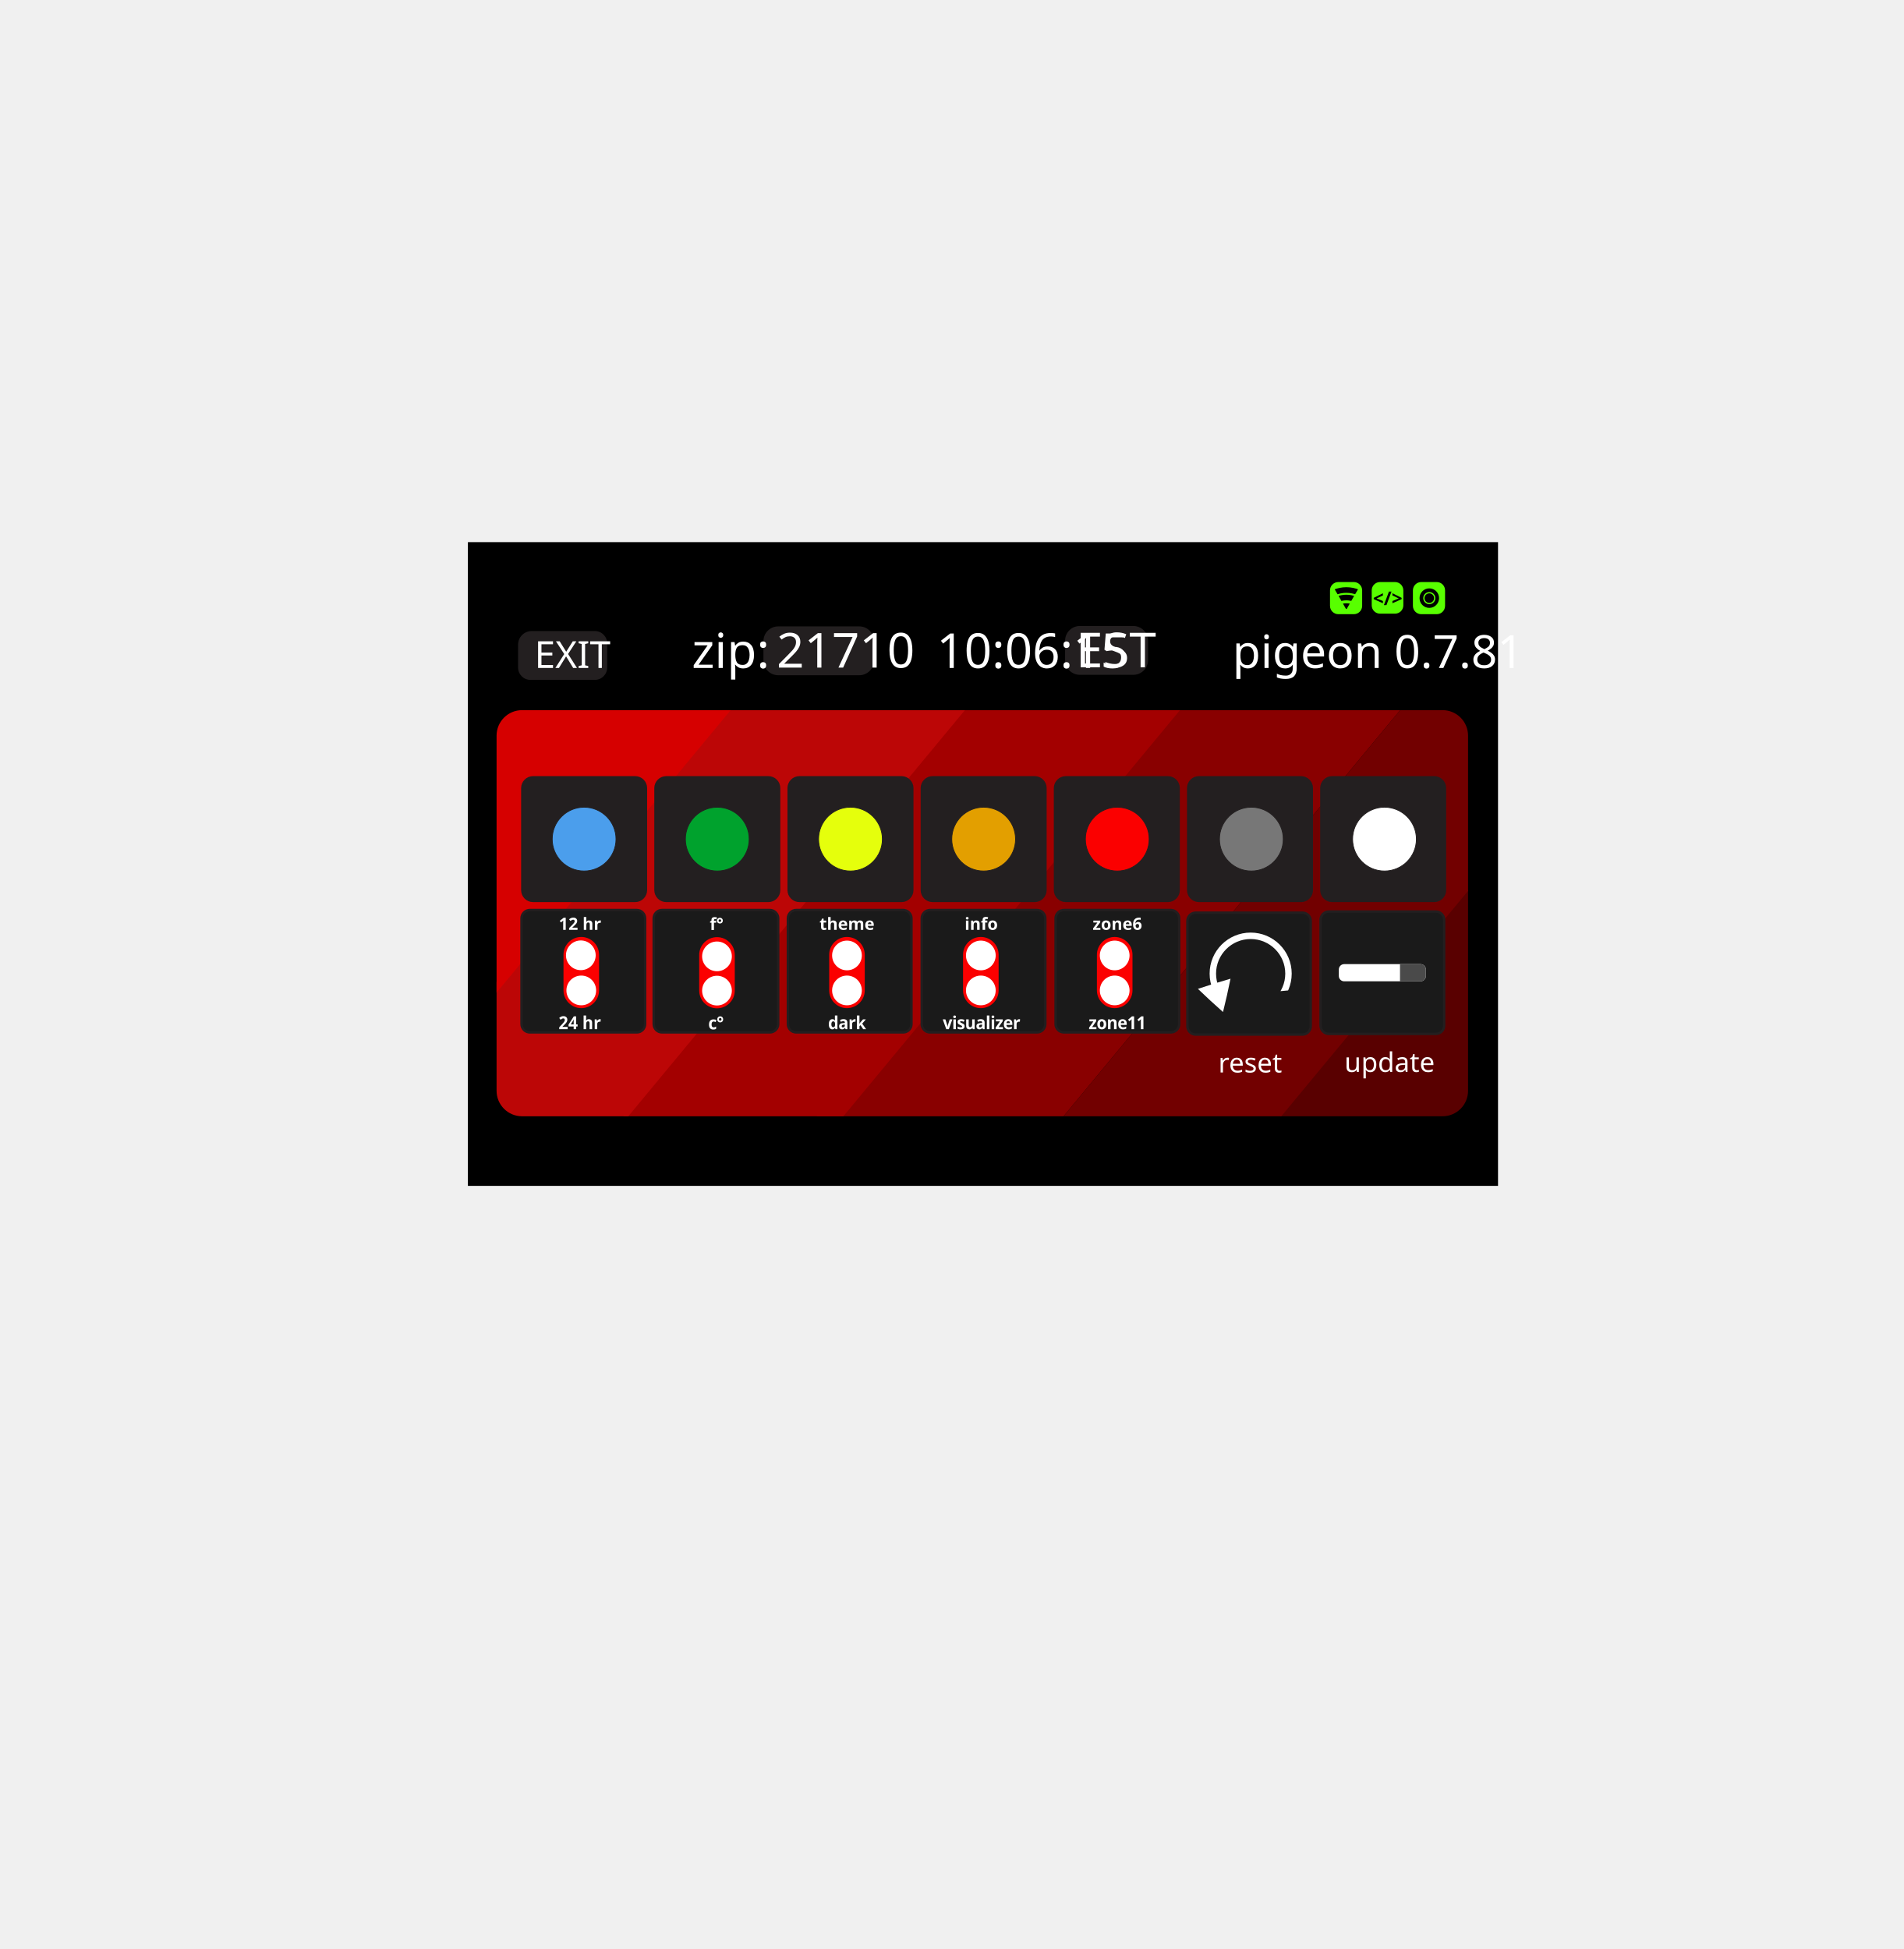
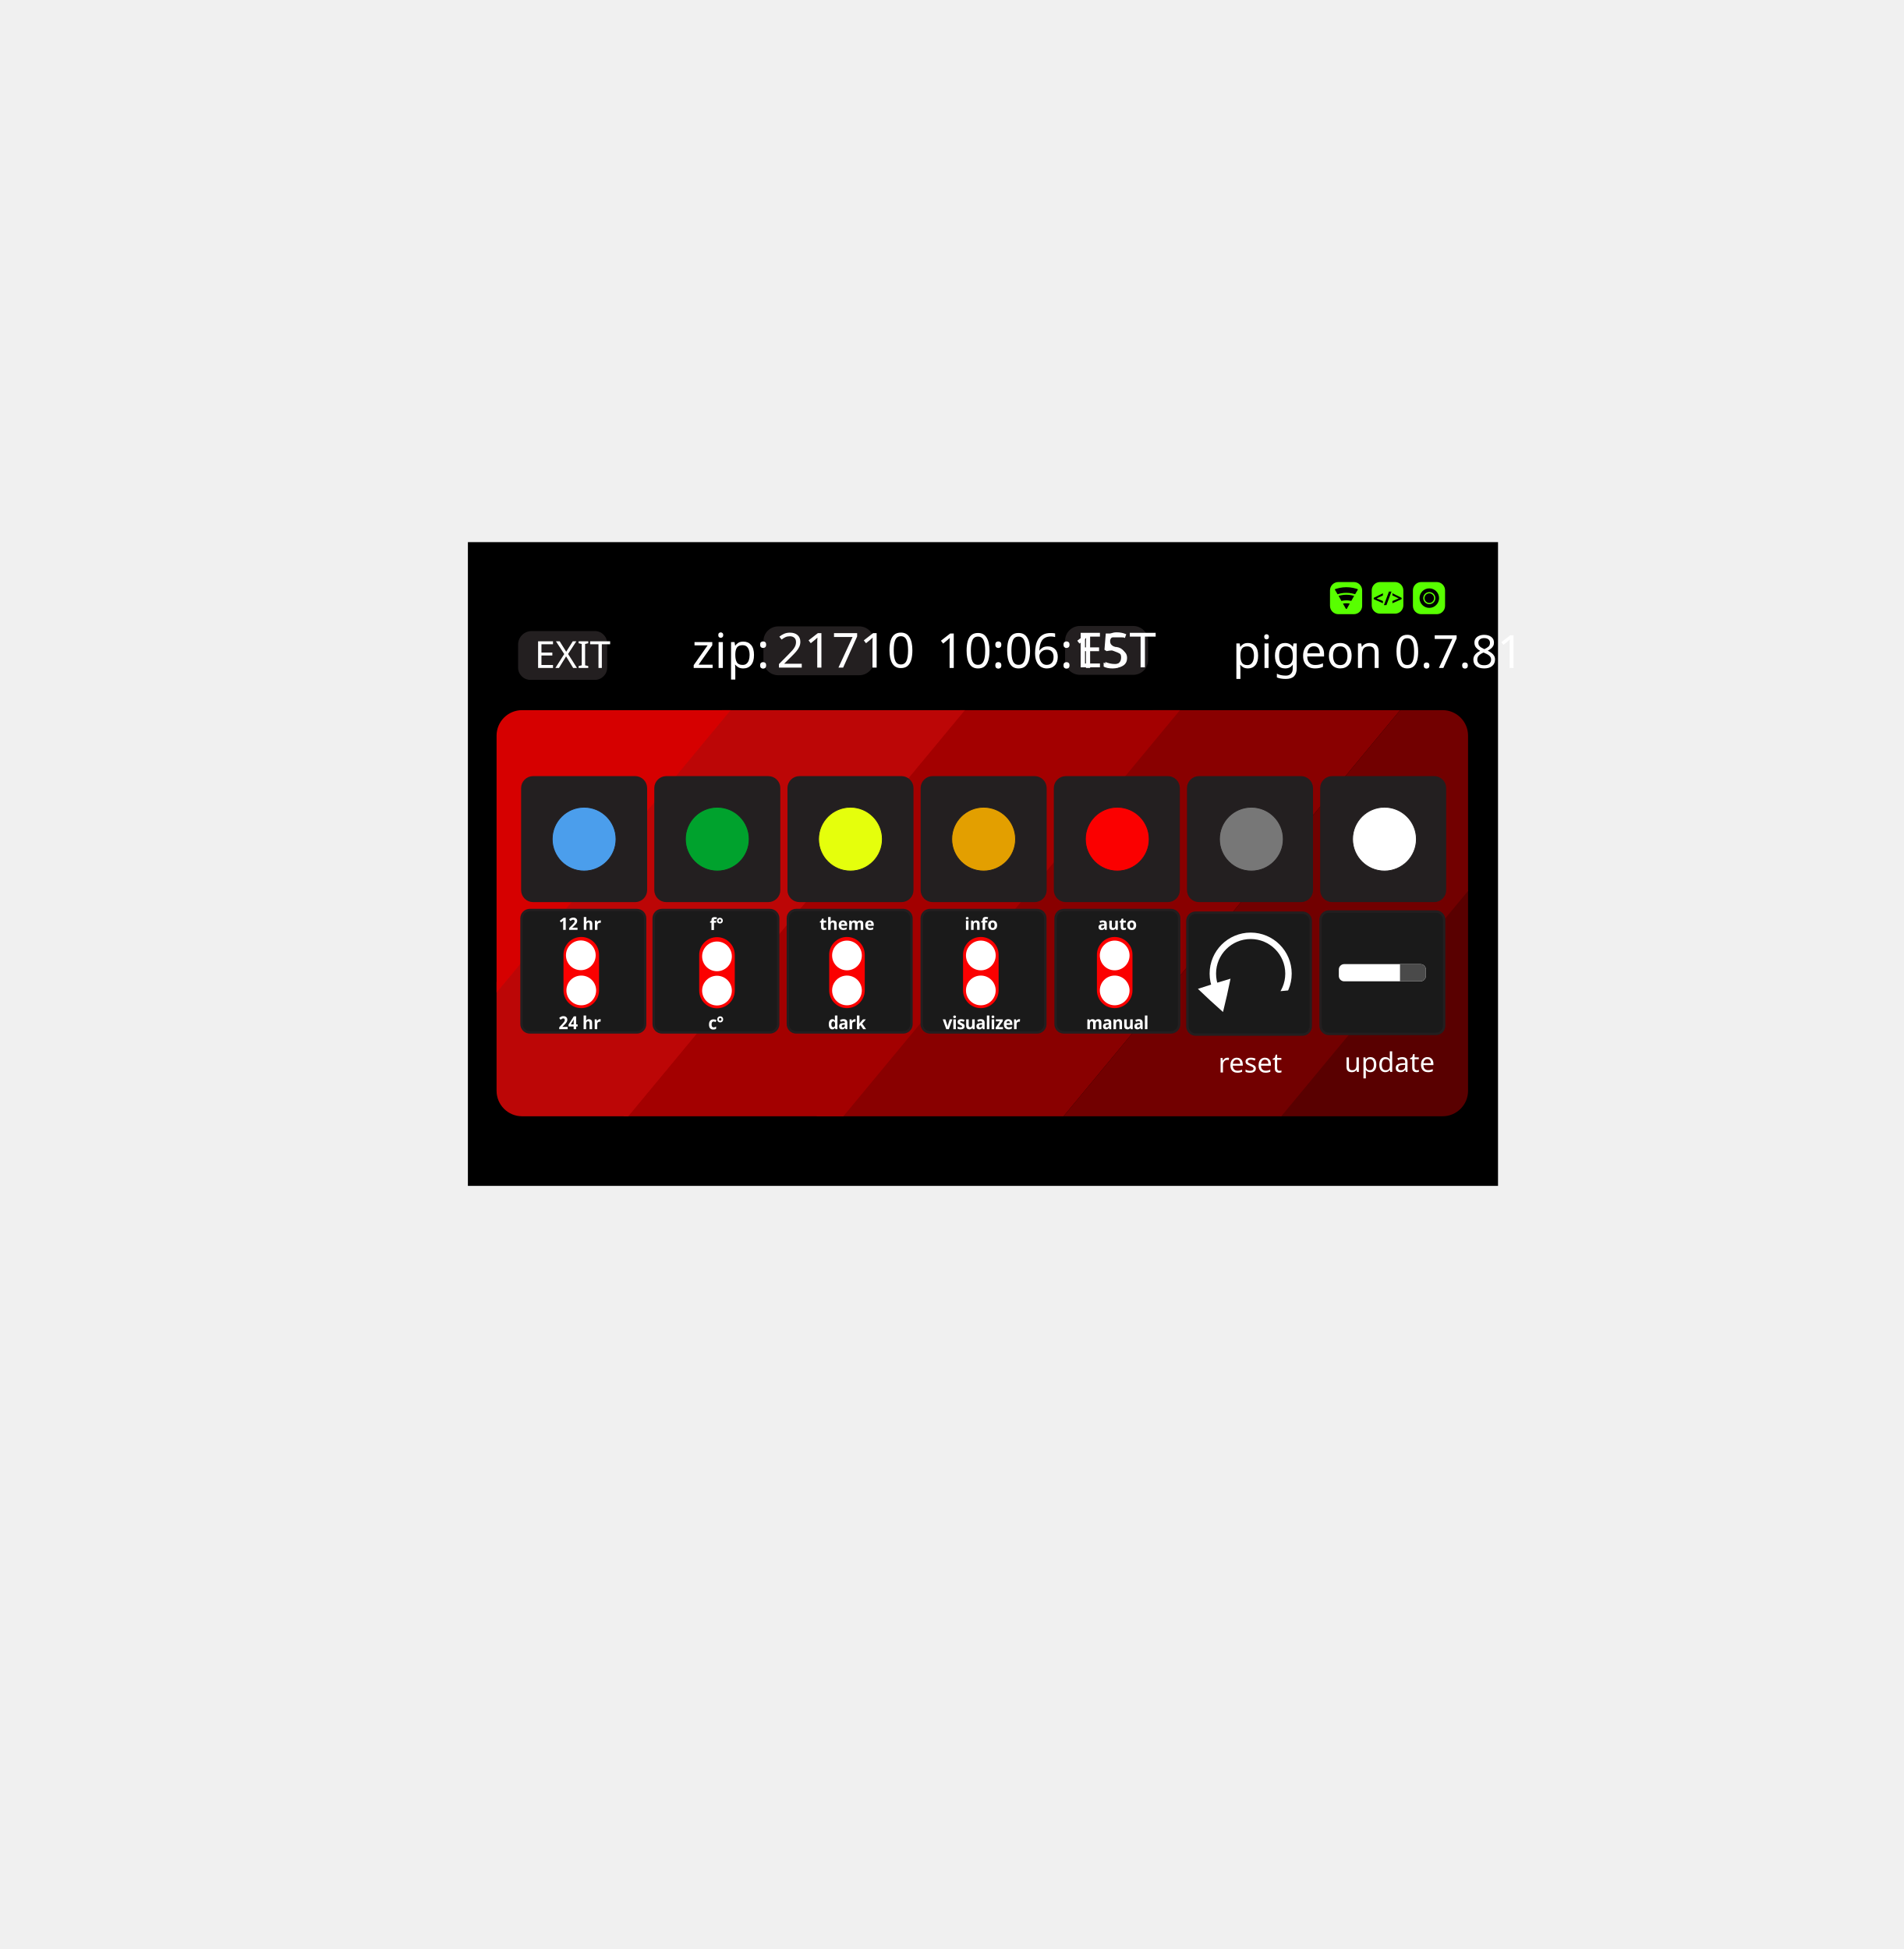
<svg xmlns="http://www.w3.org/2000/svg" viewBox="0 0 2365.03 2422.04">
  <defs>
    <clipPath id="clippath">
      <rect x="581.39" y="673.72" width="1280" height="800" fill="none" />
    </clipPath>
    <clipPath id="clippath-1">
      <path d="M648.66,882.51h1143.85c17.46,0,31.64,14.18,31.64,31.64v441.41c0,17.46-14.18,31.64-31.64,31.64H648.67c-17.46,0-31.64-14.18-31.64-31.64v-441.41c0-17.46,14.18-31.64,31.64-31.64Z" fill="none" />
    </clipPath>
    <clipPath id="clippath-2">
      <path d="M648.66,882.51h1143.85c17.46,0,31.64,14.18,31.64,31.64v441.41c0,17.46-14.18,31.64-31.64,31.64H648.67c-17.46,0-31.64-14.18-31.64-31.64v-441.41c0-17.46,14.18-31.64,31.64-31.64Z" fill="none" />
    </clipPath>
    <clipPath id="clippath-3">
      <path d="M648.66,882.51h1143.85c17.46,0,31.64,14.18,31.64,31.64v441.41c0,17.46-14.18,31.64-31.64,31.64H648.67c-17.46,0-31.64-14.18-31.64-31.64v-441.41c0-17.46,14.18-31.64,31.64-31.64Z" fill="none" />
    </clipPath>
    <clipPath id="clippath-4">
      <path d="M648.66,882.51h1143.85c17.46,0,31.64,14.18,31.64,31.64v441.41c0,17.46-14.18,31.64-31.64,31.64H648.67c-17.46,0-31.64-14.18-31.64-31.64v-441.41c0-17.46,14.18-31.64,31.64-31.64Z" fill="none" />
    </clipPath>
    <clipPath id="clippath-5">
      <path d="M648.66,882.51h1143.85c17.46,0,31.64,14.18,31.64,31.64v441.41c0,17.46-14.18,31.64-31.64,31.64H648.67c-17.46,0-31.64-14.18-31.64-31.64v-441.41c0-17.46,14.18-31.64,31.64-31.64Z" fill="none" />
    </clipPath>
    <clipPath id="clippath-6">
      <path d="M648.66,882.51h1143.85c17.46,0,31.64,14.18,31.64,31.64v441.41c0,17.46-14.18,31.64-31.64,31.64H648.67c-17.46,0-31.64-14.18-31.64-31.64v-441.41c0-17.46,14.18-31.64,31.64-31.64Z" fill="none" />
    </clipPath>
    <clipPath id="clippath-7">
      <rect id="settings_update_clipping_mask" x="1739.59" y="1174.17" width="91.93" height="63.35" fill="none" />
    </clipPath>
    <clipPath id="clippath-8">
      <rect id="settings_reset_icon_leplipse_clipping_mask" x="1375.18" y="1080.78" width="234.88" height="159.85" transform="translate(-101.31 143.59) rotate(-5.33)" fill="none" />
    </clipPath>
    <clipPath id="clippath-9">
      <polygon id="settings_input_wifi_clipping_mask" points="1672.93 727.78 1690.2 727.65 1681.45 742.54 1672.93 757.56 1664.41 742.54 1655.66 727.65 1672.93 727.78" fill="none" />
    </clipPath>
  </defs>
  <g id="background">
    <g clip-path="url(#clippath)">
      <rect x="581.39" y="673.72" width="1280" height="800" />
      <g clip-path="url(#clippath-1)">
        <rect x="674.38" y="1426.21" width="1916.01" height="315.24" transform="translate(-628.7072 1830.121) rotate(-50.3515)" fill="#590000" />
      </g>
      <g clip-path="url(#clippath-2)">
        <rect x="473.3" y="1313.82" width="1916.01" height="208.31" transform="translate(-573.7769 1615.26) rotate(-50.3513)" fill="#720000" />
      </g>
      <g clip-path="url(#clippath-3)">
        <rect x="302.48" y="1157.44" width="1916.01" height="236.39" transform="translate(-526.0057 1432.223) rotate(-50.3514)" fill="#890000" />
      </g>
      <g clip-path="url(#clippath-4)">
        <rect x="150.46" y="1044.69" width="1914.82" height="210.51" transform="translate(-484.4581 1269.221) rotate(-50.3515)" fill="#a30000" />
      </g>
      <g clip-path="url(#clippath-5)">
        <rect x="-15.46" y="894.9" width="1913.62" height="232.53" transform="translate(-437.8743 1090.776) rotate(-50.3513)" fill="#bc0606" />
      </g>
      <g clip-path="url(#clippath-6)">
        <rect x="-223.22" y="679.58" width="1916.01" height="320.81" transform="translate(-380.83 869.78) rotate(-50.35)" fill="#d60000" />
      </g>
    </g>
  </g>
  <g id="settings_update_group">
    <g id="settings_update_icon_group">
      <rect id="settings_update_button" x="1640.9" y="1132.76" width="153.58" height="152.1" rx="10.35" ry="10.35" fill="#1a1a1a" stroke="#231f20" stroke-miterlimit="10" stroke-width="3" />
      <rect id="settings_update_white" x="1663.58" y="1198.12" width="108.14" height="21.39" rx="6.67" ry="6.67" fill="#fff" />
      <g id="settings_update_icon_clipping_mask">
        <g clip-path="url(#clippath-7)">
          <rect id="settings_update_rectangle_full_grey" x="1663.58" y="1198.12" width="108.14" height="21.39" rx="6.67" ry="6.67" fill="#4a4a4a" />
        </g>
      </g>
      <text id="settings_update_update_text" transform="translate(1670.511 1332.079)" fill="#fff" font-family="Digital-7, Digital-7" font-size="33.68" isolation="isolate">
        <tspan x="0" y="0">update</tspan>
      </text>
    </g>
  </g>
  <g id="settings_reset_group">
    <rect id="settings_reset_button" x="1475.42" y="1134.15" width="153.26" height="151.54" rx="10.35" ry="10.35" fill="#1a1a1a" stroke="#231f20" stroke-miterlimit="10" stroke-width="3" />
    <g id="settings_reset_icon_group">
      <g id="settings_reset_icon_eplipse">
        <g clip-path="url(#clippath-8)">
          <circle id="settings_reset_icon_eplipse_white" cx="1554.03" cy="1209.93" r="47" fill="none" stroke="#fff" stroke-miterlimit="10" stroke-width="8" />
        </g>
      </g>
      <polygon id="settings_reset_icon_triangle" points="1529 1216.23 1524.57 1236.98 1519.68 1257.63 1503.92 1243.42 1488.49 1228.86 1508.68 1222.32 1529 1216.23" fill="#fff" />
    </g>
    <text id="settings_reset_text_white" transform="translate(1513.802 1332.742)" fill="#fff" font-family="Digital-7, Digital-7" font-size="33.56" isolation="isolate">
      <tspan x="0" y="0">reset</tspan>
    </text>
  </g>
  <g id="settings_option_group">
    <g id="option1_time_format">
      <rect id="option1_time_button" x="648.02" y="1130.89" width="153.58" height="152.1" rx="10.35" ry="10.35" fill="#1a1a1a" stroke="#231f20" stroke-miterlimit="10" stroke-width="3" />
      <path id="option1_time_shape_ui_color" d="M744.38,1186.49v44.21c0,12.21-9.9,22.11-22.1,22.11s-22.11-9.9-22.11-22.11v-44.21c0-12.21,9.9-22.11,22.11-22.11s22.1,9.9,22.1,22.11" fill="#fb0000" />
      <text id="option1_time_24hr_b_text_white" transform="translate(694.0457 1278.948) scale(1 1.0638)" fill="#fff" font-family="SharpSans-Bold, 'Sharp Sans'" font-size="21" font-weight="700">
        <tspan x="0" y="0" letter-spacing="-.02em">2</tspan>
        <tspan x="12.01" y="0">4 hr</tspan>
      </text>
      <text id="option1_time_12hr_a_text_white" transform="translate(694.2891 1155.521)" fill="#fff" font-family="SharpSans-Bold, 'Sharp Sans'" font-size="21" font-weight="700">
        <tspan x="0" y="0">12 hr</tspan>
      </text>
      <path id="option1_time_toggle_b_shape_white" d="M740.18,1187.16c0,10.2-8.27,18.47-18.47,18.47s-18.47-8.27-18.47-18.47,8.27-18.46,18.47-18.46,18.47,8.27,18.47,18.46" fill="#fff" />
      <path id="option1_time_toggle_a_shape_white" d="M740.74,1230.81c0,10.2-8.27,18.47-18.47,18.47s-18.47-8.27-18.47-18.47,8.27-18.46,18.47-18.46,18.47,8.27,18.47,18.46" fill="#fff" />
    </g>
    <g id="option2_temp_group">
      <rect id="option2_temp_button" x="812.25" y="1130.89" width="154.7" height="152.1" rx="10.35" ry="10.35" fill="#1a1a1a" stroke="#231f20" stroke-miterlimit="10" stroke-width="3" />
      <path id="option2_temp_shape_ui_color" d="M913.01,1186.72v44.21c0,12.21-9.9,22.11-22.1,22.11s-22.11-9.9-22.11-22.11v-44.21c0-12.21,9.9-22.11,22.11-22.11s22.1,9.9,22.1,22.11" fill="#fb0000" />
      <text id="option2_temp_c_b_text_white" transform="translate(880.0389 1279.179) scale(1 1.0638)" fill="#fff" font-family="SharpSans-Bold, 'Sharp Sans'" font-size="21" font-weight="700" letter-spacing="-.02em">
        <tspan x="0" y="0">c°</tspan>
      </text>
      <text id="option2_temp_f_a_text_white" transform="translate(881.8868 1155.752)" fill="#fff" font-family="SharpSans-Bold, 'Sharp Sans'" font-size="21" font-weight="700">
        <tspan x="0" y="0">f°</tspan>
      </text>
      <path id="option2_temp_toggle_b_shape_white" d="M909.37,1188.48c0,10.2-8.27,18.47-18.47,18.47s-18.47-8.27-18.47-18.47,8.27-18.46,18.47-18.46,18.47,8.27,18.47,18.46" fill="#fff" />
      <path id="option2_temp_toggle_a_shape_white" d="M909.37,1231.04c0,10.2-8.27,18.47-18.47,18.47s-18.47-8.27-18.47-18.47,8.27-18.46,18.47-18.46,18.47,8.27,18.47,18.46" fill="#fff" />
    </g>
    <g id="option3_dark_group">
      <rect id="option3_theme_shape_button" x="978.98" y="1130.89" width="153.58" height="152.1" rx="10.35" ry="10.35" fill="#1a1a1a" stroke="#231f20" stroke-miterlimit="10" stroke-width="3" />
      <path id="option3_theme_shape_ui_color" d="M1074.53,1186.49v44.21c0,12.21-9.9,22.11-22.1,22.11s-22.11-9.9-22.11-22.11v-44.21c0-12.21,9.9-22.11,22.11-22.11s22.1,9.9,22.1,22.11" fill="#fb0000" />
      <text id="option3_theme_b_dark_text_white" transform="translate(1028.898 1278.948) scale(1 1.0638)" fill="#fff" font-family="SharpSans-Bold, 'Sharp Sans'" font-size="21" font-weight="700" letter-spacing="-.02em">
        <tspan x="0" y="0">dark</tspan>
      </text>
      <text id="option3_theme_a_theme_text_white" transform="translate(1018.251 1155.521)" fill="#fff" font-family="SharpSans-Bold, 'Sharp Sans'" font-size="21" font-weight="700">
        <tspan x="0" y="0">theme</tspan>
      </text>
      <path id="option3_theme_toggle_b_shape_white" d="M1070.89,1187.35c0,10.2-8.27,18.47-18.47,18.47s-18.47-8.27-18.47-18.47,8.27-18.46,18.47-18.46,18.47,8.27,18.47,18.46" fill="#fff" />
      <path id="option3_theme_toggle_a_shape_white" d="M1070.89,1230.81c0,10.2-8.27,18.47-18.47,18.47s-18.47-8.27-18.47-18.47,8.27-18.46,18.47-18.46,18.47,8.27,18.47,18.46" fill="#fff" />
    </g>
    <g id="optionv_visualizer_grpup">
      <rect id="option4_theme_shape_button" x="1145.31" y="1130.89" width="153.58" height="152.1" rx="10.35" ry="10.35" fill="#1a1a1a" stroke="#231f20" stroke-miterlimit="10" stroke-width="3" />
      <path id="option4_theme_shape_ui_color" d="M1240.86,1186.49v44.21c0,12.21-9.9,22.11-22.1,22.11s-22.11-9.9-22.11-22.11v-44.21c0-12.21,9.9-22.11,22.11-22.11s22.1,9.9,22.1,22.11" fill="#fb0000" />
      <text id="option4_theme_b_dark_text_white" transform="translate(1171.426 1278.948) scale(1 1.0638)" fill="#fff" font-family="SharpSans-Bold, 'Sharp Sans'" font-size="21" font-weight="700" letter-spacing="-.02em">
        <tspan x="0" y="0">visualizer</tspan>
      </text>
      <text id="option4_theme_a_theme_text_white" transform="translate(1198.61 1155.521)" fill="#fff" font-family="SharpSans-Bold, 'Sharp Sans'" font-size="21" font-weight="700">
        <tspan x="0" y="0">info</tspan>
      </text>
      <path id="option4_theme_toggle_b_shape_white" d="M1237.22,1187.35c0,10.2-8.27,18.47-18.47,18.47s-18.47-8.27-18.47-18.47,8.27-18.46,18.47-18.46,18.47,8.27,18.47,18.46" fill="#fff" />
      <path id="option4_theme_toggle_a_shape_white" d="M1237.22,1230.81c0,10.2-8.27,18.47-18.47,18.47s-18.47-8.27-18.47-18.47,8.27-18.46,18.47-18.46,18.47,8.27,18.47,18.46" fill="#fff" />
    </g>
-     <g id="option5_zone6_group">
-       <rect id="option5_zone6_button" x="1311.64" y="1130.89" width="153.58" height="152.1" rx="10.35" ry="10.35" fill="#1a1a1a" stroke="#231f20" stroke-miterlimit="10" stroke-width="3" />
-       <path id="option5_zone6_shape_ui_color" d="M1407.19,1186.49v44.21c0,12.21-9.9,22.11-22.1,22.11s-22.11-9.9-22.11-22.11v-44.21c0-12.21,9.9-22.11,22.11-22.11s22.1,9.9,22.1,22.11" fill="#fb0000" />
-       <text id="option5_zone6_b_visualizer_text_white" transform="translate(1388.43 1278.948) scale(1 1.0638)" text-anchor="middle" fill="#fff" font-family="SharpSans-Bold, 'Sharp Sans'" font-size="21" font-weight="700" letter-spacing="-.02em">
-         <tspan x="0" y="0">zone11</tspan>
-       </text>
-       <text id="option5_zone6_a_now_playing_text_white" transform="translate(1388.43 1155.521)" text-anchor="middle" fill="#fff" font-family="SharpSans-Bold, 'Sharp Sans'" font-size="21" font-weight="700">
-         <tspan x="0" y="0">zone6</tspan>
-       </text>
-       <path id="option5_zone6_toggle_b_shape_white" d="M1403.55,1187.35c0,10.2-8.27,18.47-18.47,18.47s-18.47-8.27-18.47-18.47,8.27-18.46,18.47-18.46,18.47,8.27,18.47,18.46" fill="#fff" />
-       <path id="option5_zone6_toggle_a_shape_white" d="M1403.55,1230.81c0,10.2-8.27,18.47-18.47,18.47s-18.47-8.27-18.47-18.47,8.27-18.46,18.47-18.46,18.47,8.27,18.47,18.46" fill="#fff" />
+     <g id="option5_update_group">
+       <rect id="option5_update_button" x="1311.64" y="1130.89" width="153.58" height="152.1" rx="10.35" ry="10.35" fill="#1a1a1a" stroke="#231f20" stroke-miterlimit="10" stroke-width="3" />
+       <path id="option5_update_shape_ui_color" d="M1407.19,1186.49v44.21c0,12.21-9.9,22.11-22.1,22.11s-22.11-9.9-22.11-22.11v-44.21c0-12.21,9.9-22.11,22.11-22.11s22.1,9.9,22.1,22.11" fill="#fb0000" />
+       <text id="option5_update_b_manual_text_white" transform="translate(1388.43 1278.948) scale(1 1.0638)" text-anchor="middle" fill="#fff" font-family="SharpSans-Bold, 'Sharp Sans'" font-size="21" font-weight="700" letter-spacing="-.02em">
+         <tspan x="0" y="0">manual</tspan>
+       </text>
+       <text id="option5_update_a_auto_text_white" transform="translate(1388.43 1155.521)" text-anchor="middle" fill="#fff" font-family="SharpSans-Bold, 'Sharp Sans'" font-size="21" font-weight="700">
+         <tspan x="0" y="0">auto</tspan>
+       </text>
+       <path id="option5_update_toggle_b_shape_white" d="M1403.55,1187.35c0,10.2-8.27,18.47-18.47,18.47s-18.47-8.27-18.47-18.47,8.27-18.46,18.47-18.46,18.47,8.27,18.47,18.46" fill="#fff" />
+       <path id="option5_update_toggle_a_shape_white" d="M1403.55,1230.81c0,10.2-8.27,18.47-18.47,18.47s-18.47-8.27-18.47-18.47,8.27-18.46,18.47-18.46,18.47,8.27,18.47,18.46" fill="#fff" />
    </g>
  </g>
  <g id="settings_ui_color_group">
    <g id="ui_color_white_group">
      <path id="ui_color_white_button" d="M1782.08,1119.57h-126.78c-7.4,0-13.4-6-13.4-13.4v-126.78c0-7.4,6-13.4,13.4-13.4h126.78c7.4,0,13.4,6,13.4,13.4v126.78c0,7.4-6,13.4-13.4,13.4" fill="#231f20" stroke="#231f20" stroke-miterlimit="10" stroke-width="3" />
      <circle id="ui_color_white_icon" cx="1720.31" cy="1042.78" r="39.65" fill="#fff" stroke="#231f20" stroke-miterlimit="10" />
    </g>
    <g id="ui_color_grey_group">
      <path id="ui_color_red_button" d="M1616.6,1119.57h-126.78c-7.4,0-13.4-6-13.4-13.4v-126.78c0-7.4,6-13.4,13.4-13.4h126.78c7.4,0,13.4,6,13.4,13.4v126.78c0,7.4-6,13.4-13.4,13.4" fill="#231f20" stroke="#231f20" stroke-miterlimit="10" stroke-width="3" />
      <path id="ui_color_red_icon" d="M1594.55,1042.78c0,21.9-17.75,39.65-39.65,39.65s-39.65-17.75-39.65-39.65,17.75-39.65,39.65-39.65,39.65,17.75,39.65,39.65" fill="#777" stroke="#231f20" stroke-miterlimit="10" />
    </g>
    <g id="ui_color_red_group">
      <path id="ui_color_red_button-2" data-name="ui_color_red_button" d="M1451.12,1119.57h-126.78c-7.4,0-13.4-6-13.4-13.4v-126.78c0-7.4,6-13.4,13.4-13.4h126.78c7.4,0,13.4,6,13.4,13.4v126.78c0,7.4-6,13.4-13.4,13.4" fill="#231f20" stroke="#231f20" stroke-miterlimit="10" stroke-width="3" />
      <path id="ui_color_red_icon-2" data-name="ui_color_red_icon" d="M1427.95,1042.78c0,21.9-17.75,39.65-39.65,39.65s-39.65-17.75-39.65-39.65,17.75-39.65,39.65-39.65,39.65,17.75,39.65,39.65" fill="#fb0000" stroke="#231f20" stroke-miterlimit="10" />
    </g>
    <g id="ui_color_orange_group">
      <path id="ui_color_orange_button" d="M1285.64,1119.57h-126.78c-7.4,0-13.4-6-13.4-13.4v-126.78c0-7.4,6-13.4,13.4-13.4h126.78c7.4,0,13.4,6,13.4,13.4v126.78c0,7.4-6,13.4-13.4,13.4" fill="#231f20" stroke="#231f20" stroke-miterlimit="10" stroke-width="3" />
      <path id="ui_color_orange_icon" d="M1261.9,1042.78c0,21.9-17.75,39.65-39.65,39.65s-39.65-17.75-39.65-39.65,17.75-39.65,39.65-39.65,39.65,17.75,39.65,39.65" fill="#e39f00" stroke="#231f20" stroke-miterlimit="10" />
    </g>
    <g id="ui_color_yellow_group">
      <path id="ui_color_yellow_button" d="M1120.16,1119.57h-126.78c-7.4,0-13.4-6-13.4-13.4v-126.78c0-7.4,6-13.4,13.4-13.4h126.78c7.4,0,13.4,6,13.4,13.4v126.78c0,7.4-6,13.4-13.4,13.4" fill="#231f20" stroke="#231f20" stroke-miterlimit="10" stroke-width="3" />
      <path id="ui_color_yellow_icon" d="M1096.41,1042.78c0,21.9-17.75,39.65-39.65,39.65s-39.65-17.75-39.65-39.65,17.75-39.65,39.65-39.65,39.65,17.75,39.65,39.65" fill="#e5ff0c" stroke="#231f20" stroke-miterlimit="10" />
    </g>
    <g id="ui_color_green_group">
      <path id="ui_color_green_butto" d="M954.68,1119.57h-126.78c-7.4,0-13.4-6-13.4-13.4v-126.78c0-7.4,6-13.4,13.4-13.4h126.78c7.4,0,13.4,6,13.4,13.4v126.78c0,7.4-6,13.4-13.4,13.4" fill="#231f20" stroke="#231f20" stroke-miterlimit="10" stroke-width="3" />
      <path id="ui_color_green_icon" d="M930.93,1042.78c0,21.9-17.75,39.65-39.65,39.65s-39.65-17.75-39.65-39.65,17.75-39.65,39.65-39.65,39.65,17.75,39.65,39.65" fill="#00a22d" stroke="#231f20" stroke-miterlimit="10" />
    </g>
    <g id="ui_color_blue_group">
      <path id="ui_color_blue_button" d="M789.2,1119.57h-126.78c-7.4,0-13.4-6-13.4-13.4v-126.78c0-7.4,6-13.4,13.4-13.4h126.78c7.4,0,13.4,6,13.4,13.4v126.78c0,7.4-6,13.4-13.4,13.4" fill="#231f20" stroke="#231f20" stroke-miterlimit="10" stroke-width="3" />
      <path id="ui_color_blue_icon" d="M765.45,1042.78c0,21.9-17.75,39.65-39.65,39.65s-39.65-17.75-39.65-39.65,17.75-39.65,39.65-39.65,39.65,17.75,39.65,39.65" fill="#4b9eec" stroke="#231f20" stroke-miterlimit="10" />
    </g>
  </g>
  <g id="settings_input_audio_group">
    <rect id="settings_pigeon_09_audio_button" x="1755.64" y="723.31" width="39.95" height="39.95" rx="10.35" ry="10.35" fill="#58ff00" />
    <g id="settings_input_audio_icon_group">
      <circle id="settings_input_audio_dot_outter" cx="1776" cy="743.3" r="12.13" />
      <circle id="settings_input_audio_dot_middle" cx="1776" cy="743.3" r="7.53" fill="#58ff00" />
      <circle id="settings_input_audio_dot_inner" cx="1776" cy="743.3" r="4.95" stroke="#000" stroke-miterlimit="10" stroke-width="2" />
    </g>
  </g>
  <g id="settings_input_metadata_group">
    <rect id="settings_input_metadata_button" x="1704.45" y="723.31" width="39.3" height="39.3" rx="10.35" ry="10.35" fill="#58ff00" />
    <text id="settings_input_metadata_icon" transform="translate(1705.926 751.9778)" font-family="SharpSans-Extrabold, 'Sharp Sans'" font-size="23.6" font-weight="700">
      <tspan x="0" y="0">&lt;/&gt;</tspan>
    </text>
  </g>
  <g id="settings_input_wifi_group">
    <rect id="settings_input_wifi_button" x="1652.62" y="723.31" width="39.95" height="39.95" rx="10.35" ry="10.35" fill="#58ff00" />
    <g id="settings_input_wifi_icon_group">
      <g clip-path="url(#clippath-9)">
        <g id="settings_input_wifi_circles_group">
          <circle id="settings_input_wifi_circle_inner" cx="1672.93" cy="771.4" r="18.21" fill="none" stroke="#000" stroke-miterlimit="10" stroke-width="7" />
          <circle id="settings_input_wifi_circle_middle" cx="1672.93" cy="771.4" r="28.85" fill="none" stroke="#000" stroke-miterlimit="10" stroke-width="7" />
          <circle id="settings_input_wifi_circle_outter" cx="1672.93" cy="771.4" r="38.18" fill="none" stroke="#000" stroke-miterlimit="10" stroke-width="7" />
        </g>
      </g>
    </g>
  </g>
  <g id="settings_pigeon_version_group">
    <text id="settings_pigeon_version_text" transform="translate(1516.672 830.0938)" fill="#fff" font-family="Digital-7, Digital-7" font-size="56.86" isolation="isolate">
      <tspan x="0" y="0" xml:space="preserve"> pigeon 0.7.81</tspan>
    </text>
  </g>
  <g id="settings_timezone_group">
    <rect id="settings_timezone_button" x="1323.43" y="777.92" width="103.11" height="60.69" rx="18.35" ry="18.35" fill="#231f20" />
    <text id="settings_timezone_text" transform="translate(1336.981 829.244)" fill="#fff" font-family="Digital-7, Digital-7" font-size="60">
      <tspan x="0" y="0">EST</tspan>
    </text>
    <text id="settings_timezoe_clock" transform="translate(1163.811 830.0938)" fill="#fff" font-family="Digital-7, Digital-7" font-size="60">
      <tspan x="0" y="0">10:06:15</tspan>
    </text>
  </g>
  <g id="settings_zipcode_group">
    <rect id="zipcode_button" x="948.62" y="778.42" width="137.41" height="60.69" rx="18.35" ry="18.35" fill="#231f20" />
    <text id="zipcode_zip_text" transform="translate(859.62 830.09)" fill="#fff" font-family="Digital-7, Digital-7" font-size="60">
      <tspan x="0" y="0">zip:</tspan>
    </text>
    <text id="zipcode_00000_text" transform="translate(965.03 829.64)" fill="#fff" font-family="Digital-7, Digital-7" font-size="60">
      <tspan x="0" y="0">21710</tspan>
    </text>
  </g>
  <g id="exit_group">
    <path id="exit_button" d="M739.17,844.89h-80.12c-8.45,0-15.29-6.85-15.29-15.29v-28.5c0-9.33,7.56-16.89,16.89-16.89h78.52c8.44,0,15.29,6.85,15.29,15.29v30.1c0,8.44-6.85,15.29-15.29,15.29" fill="#231f20" />
    <text id="exit_text" transform="translate(664.12 830.08)" fill="#fff" font-family="Digital-7, Digital-7" font-size="46.4">
      <tspan x="0" y="0">EXIT</tspan>
    </text>
  </g>
</svg>
